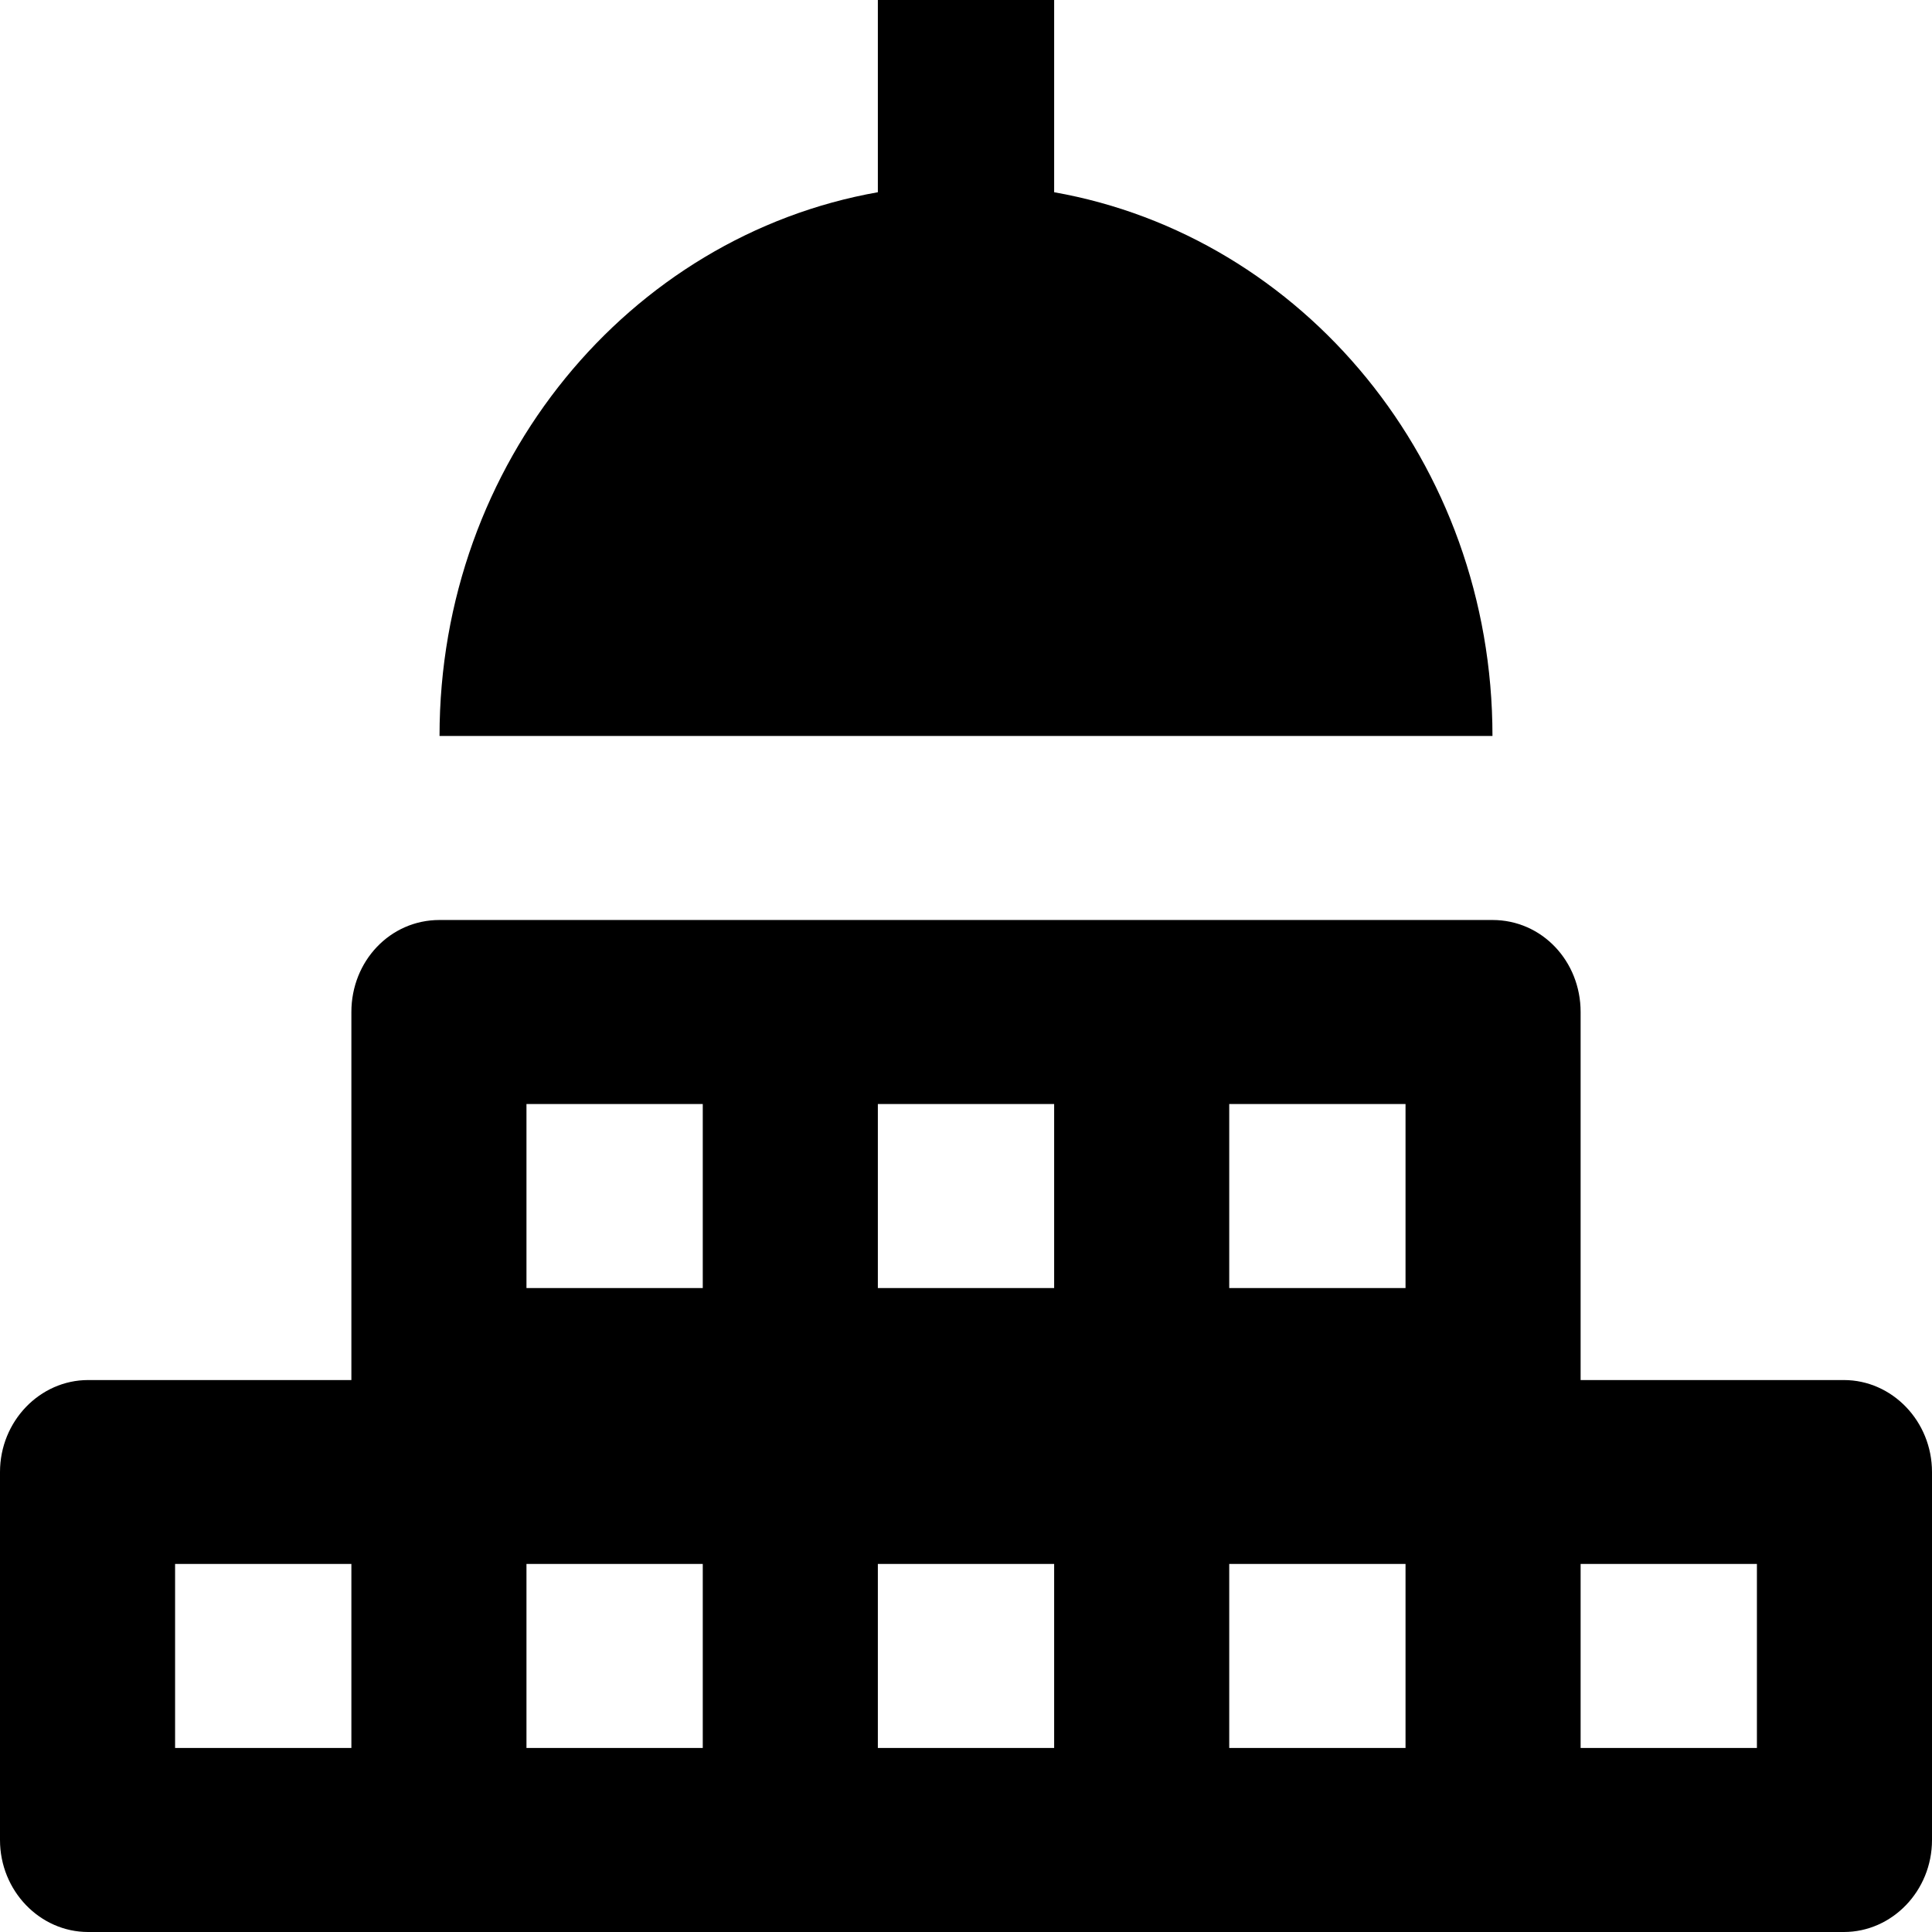
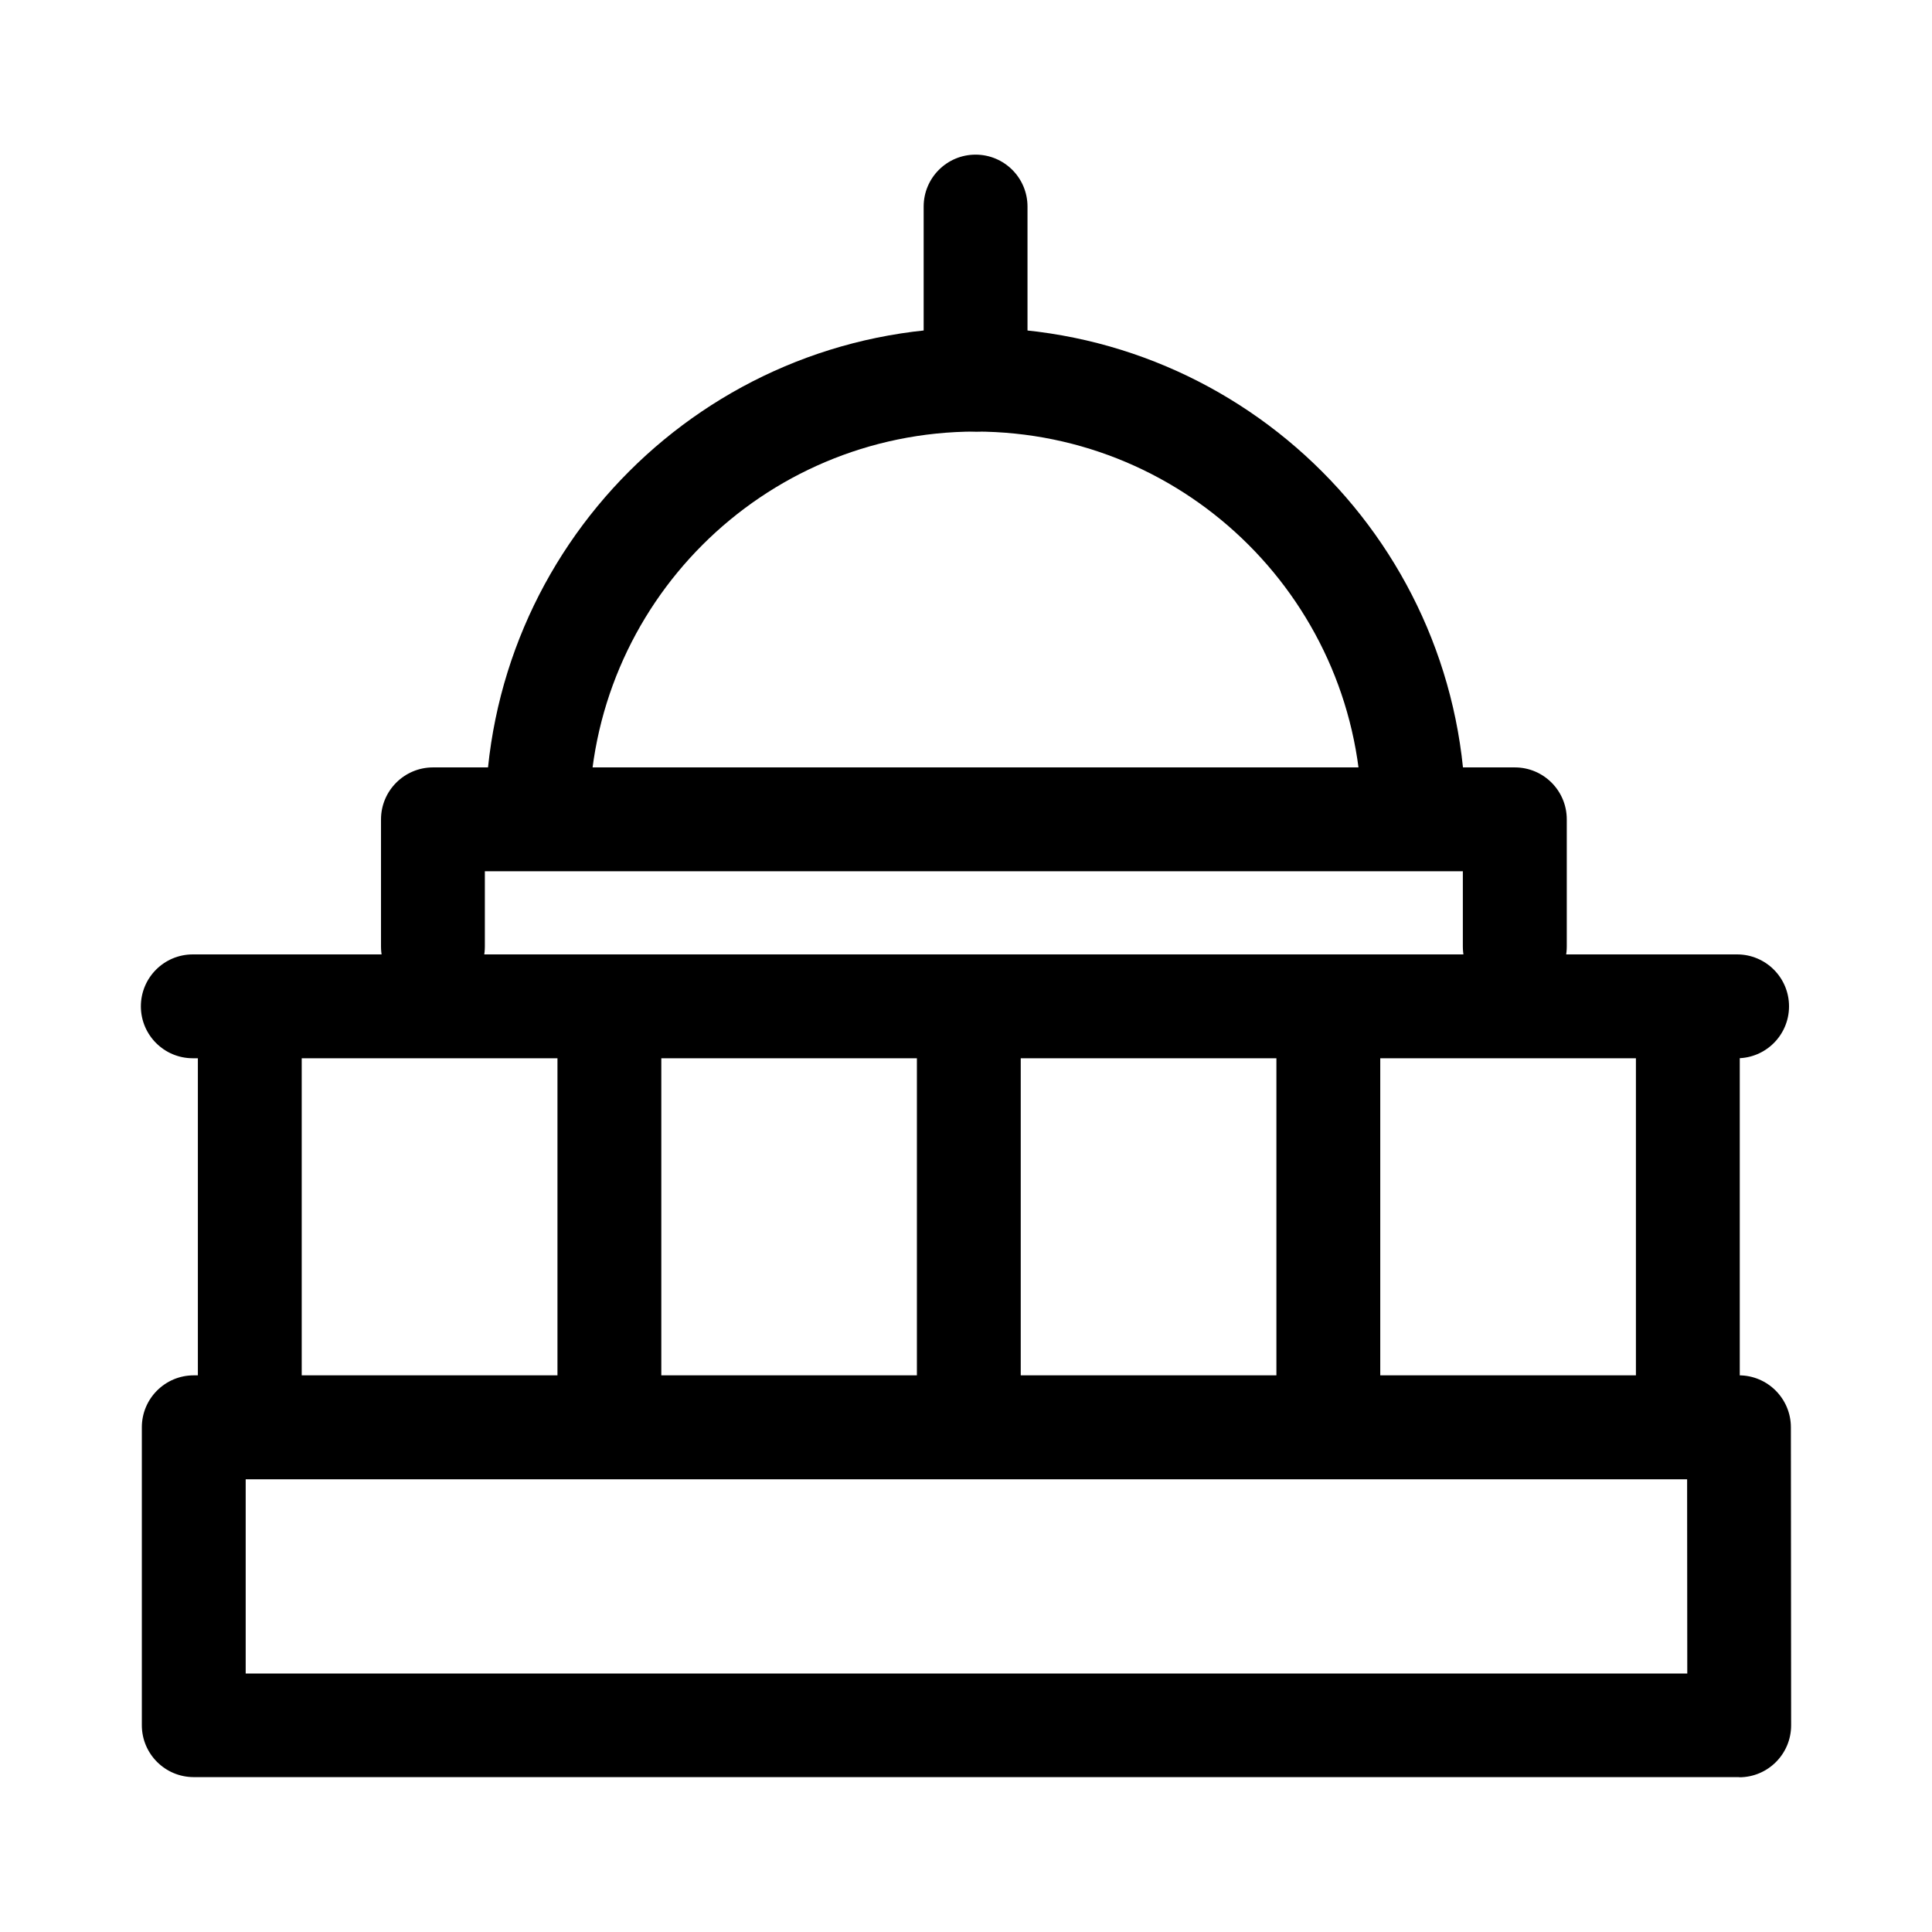
- <svg xmlns="http://www.w3.org/2000/svg" aria-hidden="true" focusable="false" version="1.1" width="16" height="16" viewBox="0 0 16 16">
-   <path d="M1169.73 14.592L1169.73 13L1168.27 13L1168.27 14.592C1166.21 14.956 1164.64 16.831 1164.64 19.095L1173.36 19.095C1173.36 16.831 1171.79 14.956 1169.73 14.592ZM1176.27 24.429L1174.09 24.429L1174.09 21.381C1174.09 20.96 1173.77 20.619 1173.36 20.619L1164.64 20.619C1164.23 20.619 1163.91 20.96 1163.91 21.381L1163.91 24.429L1161.73 24.429C1161.33 24.429 1161 24.77 1161 25.191L1161 28.238C1161 28.659 1161.33 29 1161.73 29L1176.27 29C1176.67 29 1177 28.659 1177 28.238L1177 25.191C1177 24.77 1176.67 24.429 1176.27 24.429ZM1163.91 27.476L1162.45 27.476L1162.45 25.952L1163.91 25.952ZM1166.82 27.476L1165.36 27.476L1165.36 25.952L1166.82 25.952ZM1166.82 23.667L1165.36 23.667L1165.36 22.143L1166.82 22.143ZM1169.73 27.476L1168.27 27.476L1168.27 25.952L1169.73 25.952ZM1169.73 23.667L1168.27 23.667L1168.27 22.143L1169.73 22.143ZM1172.64 27.476L1171.18 27.476L1171.18 25.952L1172.64 25.952ZM1172.64 23.667L1171.18 23.667L1171.18 22.143L1172.64 22.143ZM1175.55 27.476L1174.09 27.476L1174.09 25.952L1175.55 25.952Z " transform="matrix(1,0,0,1,-1161,-13)" />
+ <svg xmlns="http://www.w3.org/2000/svg" viewBox="0 0 24 24" aria-hidden="true" fill="currentColor">
+   <path d="M17.561 10.804a.645.645 0 0 1-.644-.645 4.804 4.804 0 0 0-4.799-4.798 4.804 4.804 0 0 0-4.798 4.798.645.645 0 1 1-1.29 0 6.094 6.094 0 0 1 6.088-6.088 6.094 6.094 0 0 1 6.088 6.088.645.645 0 0 1-.645.644m4.018 2.343H2.395a.645.645 0 1 1 0-1.29h19.184a.645.645 0 0 1 0 1.29m.027 8.93h-19.2a.645.645 0 0 1-.644-.644V17.73c0-.356.289-.645.645-.645h19.195c.356 0 .645.29.645.645l.003 3.702a.645.645 0 0 1-.644.646M3.052 20.789H20.96l-.002-2.413H3.052z" />
+   <path d="M12.119 5.36a.645.645 0 0 1-.645-.644v-2.15a.645.645 0 1 1 1.29 0v2.15a.645.645 0 0 1-.646.645m6.699 7.043a.645.645 0 0 1-.645-.645v-.936H6.023v.936a.645.645 0 1 1-1.29 0v-1.58c0-.357.29-.646.646-.646h13.439c.356 0 .645.289.645.645v1.58a.645.645 0 0 1-.645.646m-15.715 5.76a.645.645 0 0 1-.645-.645v-4.898a.645.645 0 1 1 1.29 0v4.898a.645.645 0 0 1-.645.645m17.864 0a.645.645 0 0 1-.645-.645v-4.898a.645.645 0 1 1 1.29 0v4.898a.645.645 0 0 1-.645.645" />
+   <path d="M7.57 18.164a.645.645 0 0 1-.645-.645v-4.898a.645.645 0 1 1 1.29 0v4.898a.645.645 0 0 1-.646.645m4.466 0a.645.645 0 0 1-.645-.645v-4.898a.645.645 0 1 1 1.29 0v4.898a.645.645 0 0 1-.645.645m4.466 0a.645.645 0 0 1-.645-.645v-4.898a.645.645 0 1 1 1.29 0v4.898a.645.645 0 0 1-.645.645" />
</svg>
